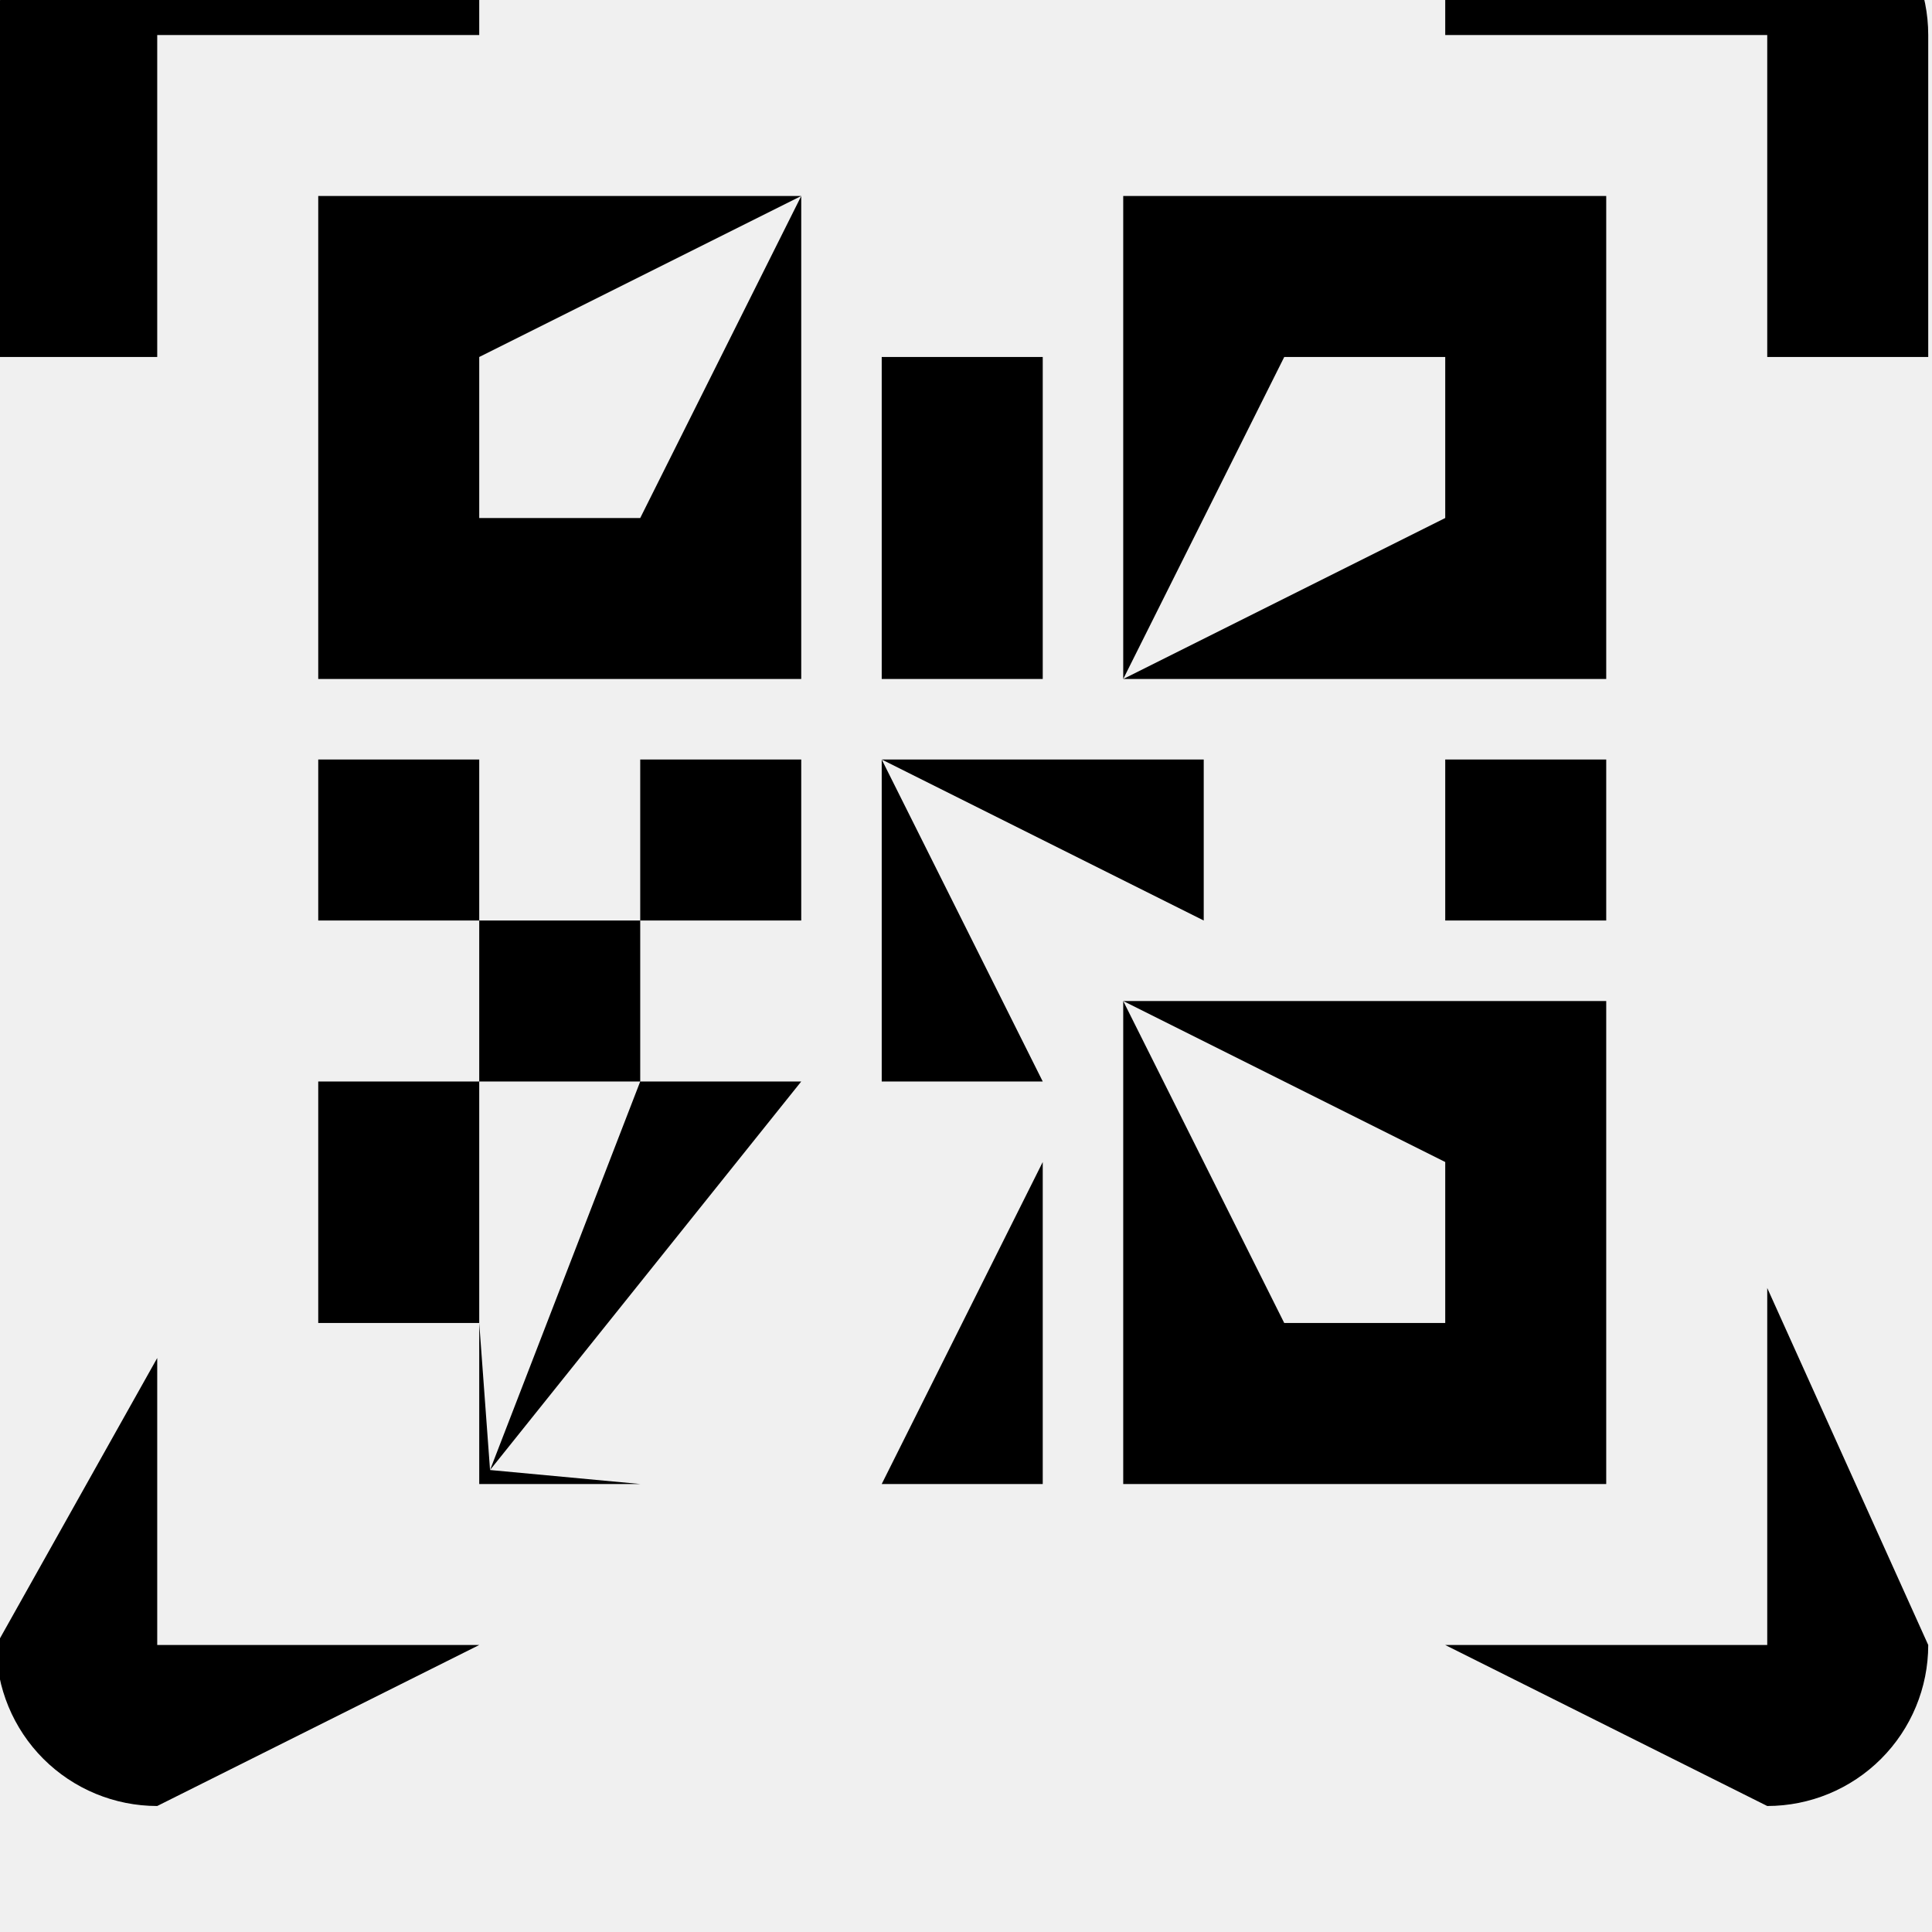
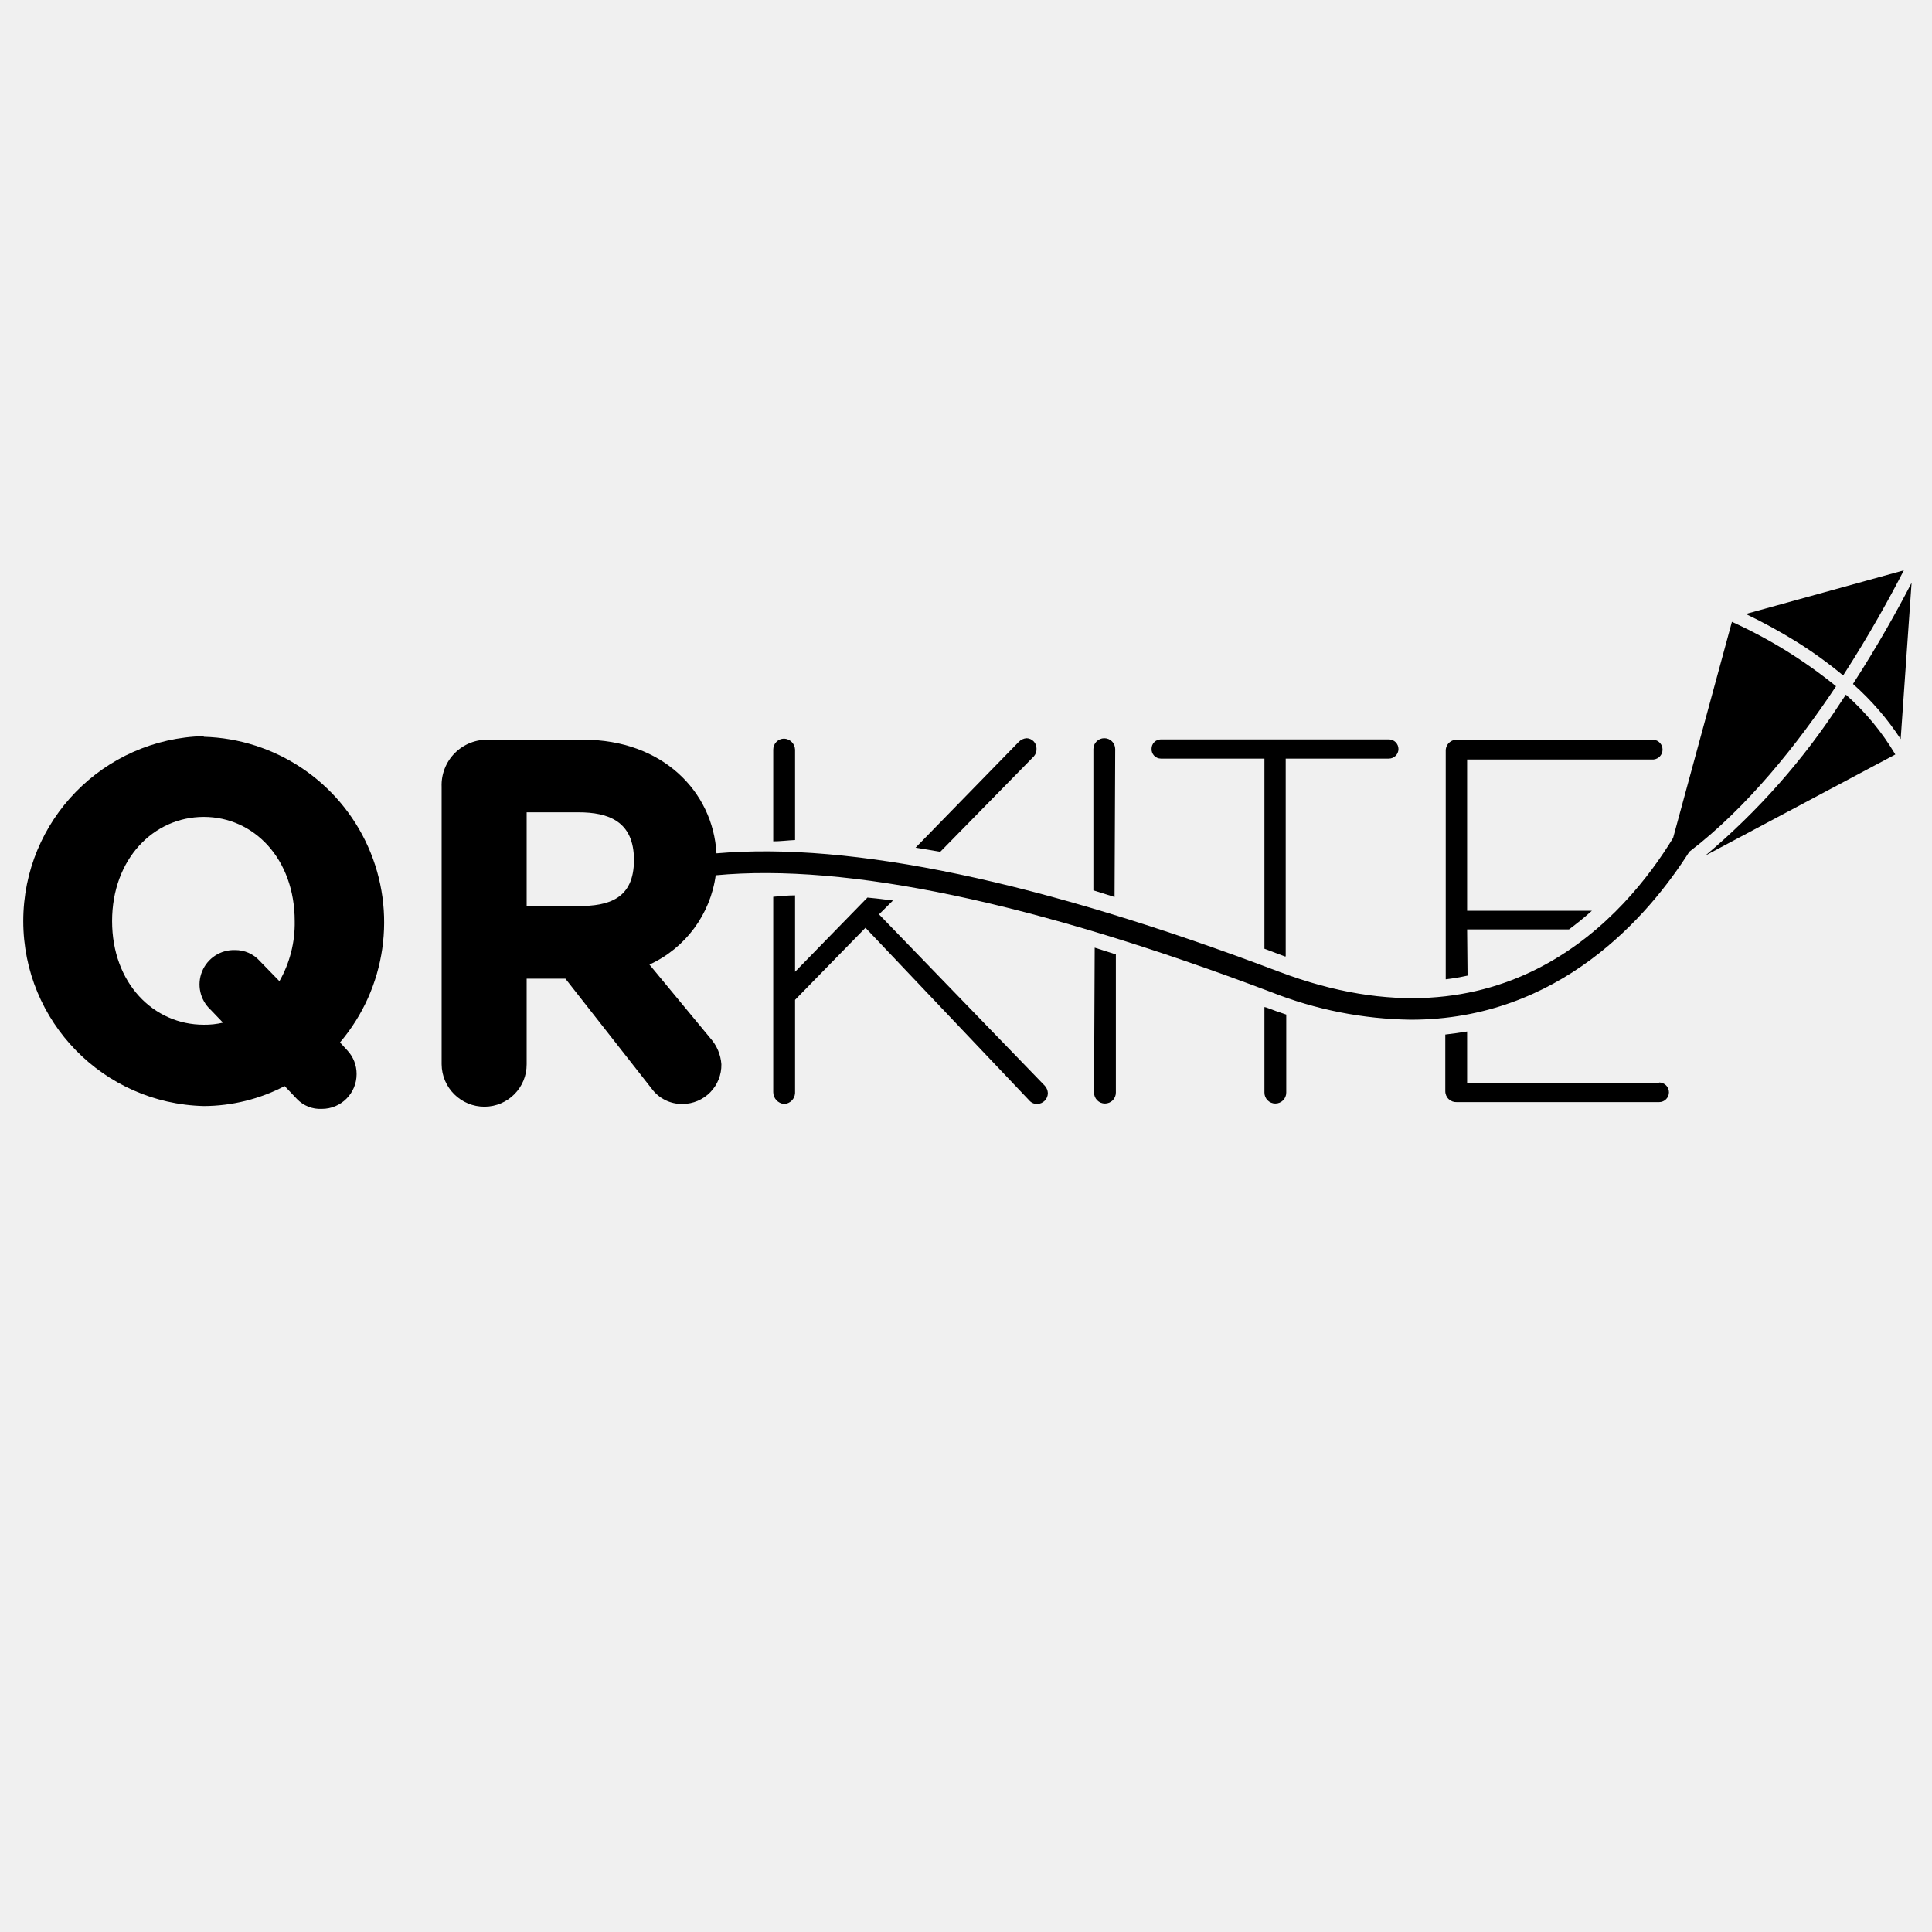
- <svg xmlns="http://www.w3.org/2000/svg" width="45" height="45" viewBox="0 0 82 82" fill="">
-   <g clip-path="url(#clip0_308_44)">
-     <path d="M68.173 8.319H47.673V28.819H68.173V8.319ZM13.507 8.319V28.819H34.007V8.319H13.507ZM34.007 45.902H27.173V39.069H34.007V32.236H27.173V39.069H20.34V32.236H13.507V39.069H20.34V45.902H13.507V56.152H20.34V62.986H27.173L20.799 62.392L44.257 49.319L37.423 62.986H44.257V49.319L20.799 62.392L34.007 45.902ZM27.173 45.902L20.799 62.392L20.34 56.152V45.902H27.173ZM68.173 62.986V42.486H47.673V62.986H68.173ZM61.34 15.152V21.986L47.673 28.819L54.507 15.152H61.34ZM34.007 8.319L27.173 21.986H20.34V15.152L34.007 8.319ZM61.34 49.319V56.152H54.507L47.673 42.486L61.34 49.319ZM68.173 32.236H61.34V39.069H68.173V32.236ZM51.09 32.236H37.423V45.902H44.257L37.423 32.236L51.09 39.069V32.236ZM44.257 15.152H37.423V28.819H44.257V15.152ZM75.007 1.486V15.152H81.84V1.486C81.84 -0.327 81.12 -2.065 79.838 -3.346C78.557 -4.628 76.819 -5.348 75.007 -5.348H61.34V1.486H75.007ZM6.673 -5.348C4.861 -5.348 3.123 -4.628 1.841 -3.346C0.56 -2.065 -0.16 -0.327 -0.16 1.486V15.152H6.673V1.486H20.34V-5.348H6.673ZM75.007 56.152V69.819H61.34L75.007 76.652C76.819 76.652 78.557 75.932 79.838 74.651C81.12 73.369 81.84 71.631 81.84 69.819L75.007 54.667V56.152ZM6.673 69.819V56.152V57.638L-0.16 69.819C-0.16 71.631 0.56 73.369 1.841 74.651C3.123 75.932 4.861 76.652 6.673 76.652L20.34 69.819H6.673Z" fill="" />
-   </g>
+ <svg xmlns="http://www.w3.org/2000/svg" width="90" height="90" id="Layer_1" data-name="Layer 1" viewBox="0 0 177 80">
  <defs>
-     <clipPath id="clip0_308_44">
-       <rect width="82" height="82" fill="white" />
-     </clipPath>
+     <style>.cls-1{fill:;}</style>
  </defs>
+   <path class="cls-1" d="M18.67,18.94a16.95,16.95,0,0,0,0,33.89A16.14,16.14,0,0,0,26.08,51l1.13,1.19a2.94,2.94,0,0,0,2.28.9,3.18,3.18,0,0,0,3.18-3.18,3.14,3.14,0,0,0-.85-2.18L31.15,47a17,17,0,0,0-12.48-28ZM25.6,41.39l-1.8-1.85a3,3,0,0,0-2.28-1A3.15,3.15,0,0,0,19.29,44l1.14,1.19a7.25,7.25,0,0,1-1.76.19c-4.6,0-8.4-3.8-8.4-9.49s3.8-9.55,8.4-9.55S27,30.19,27,35.89A10.68,10.68,0,0,1,25.6,41.39Z" />
+   <path class="cls-1" d="M168.86,13.38c2.43-3.76,4.33-7.23,5.56-9.63l-14.48,4a48.35,48.35,0,0,1,4.66,2.55A38.8,38.8,0,0,1,168.86,13.38Z" />
+   <path class="cls-1" d="M169.76,14.16a25,25,0,0,1,4.37,5.05l1-14.32C173.88,7.32,172.05,10.62,169.76,14.16Z" />
+   <path class="cls-1" d="M168.21,14.37a43.86,43.86,0,0,0-9.54-5.9l-5.39,19.8c-4.32,7.09-15.45,20.07-36.11,12.25C95.3,32.24,78,28.61,65.64,29.68c-.32-5.71-5-10.41-12.17-10.41H44.78a4.16,4.16,0,0,0-4.32,4.32V49a3.92,3.92,0,0,0,3.94,3.89A3.87,3.87,0,0,0,48.25,49V41.16H51.8l7.89,10.06a3.43,3.43,0,0,0,2.84,1.42A3.57,3.57,0,0,0,66.09,49a4,4,0,0,0-1-2.37L59.5,39.87a10.57,10.57,0,0,0,6.07-8.18c12-1.13,29.14,2.47,50.89,10.7a36.09,36.09,0,0,0,12.79,2.53c13.62,0,21.77-9.49,25.52-15.39C160.06,25.49,164.66,19.71,168.21,14.37ZM53,34.51H48.25V25.92H53c2.71,0,5.08.8,5.08,4.37S55.75,34.51,53,34.51Z" />
+   <path class="cls-1" d="M169.11,15.14l-.44.66a63.37,63.37,0,0,1-12.43,14.08l17.4-9.26A22.86,22.86,0,0,0,169.11,15.14Z" />
+   <path class="cls-1" d="M94.72,20.79a1,1,0,0,0,.24-.71.94.94,0,0,0-.91-.95,1.11,1.11,0,0,0-.71.33l-9.46,9.7c.74.12,1.49.24,2.26.38Z" />
+   <path class="cls-1" d="M80.53,35.27,81.81,34q-1.2-.16-2.34-.27l-6.63,6.8v-7c-.69,0-1.35.07-2,.13V51.55a1.09,1.09,0,0,0,1,1.09,1.05,1.05,0,0,0,1-1V43.1l6.45-6.6,15,15.81a.93.93,0,0,0,.71.33,1,1,0,0,0,1-1,1.08,1.08,0,0,0-.28-.67Z" />
+   <path class="cls-1" d="M72.84,20.17a1.05,1.05,0,0,0-1-1,1,1,0,0,0-1,1v8.41c.65,0,1.32-.09,2-.12Z" />
+   <path class="cls-1" d="M102.17,20.13a1,1,0,0,0-1-1,1,1,0,0,0-1,1V33.07l1.94.61Z" />
+   <path class="cls-1" d="M100.23,51.6a1,1,0,0,0,1,1,1,1,0,0,0,1-1V38.94l-1.94-.62Z" />
+   <path class="cls-1" d="M106.35,21h9.49V38.42l1.86.7.09,0V21h9.45a.88.88,0,1,0,0-1.76H106.35a.85.85,0,0,0-.85.86A.86.86,0,0,0,106.35,21Z" />
+   <path class="cls-1" d="M115.84,43.76V51.6a1,1,0,0,0,1,1,1,1,0,0,0,1-1V44.45q-.92-.3-1.86-.66Z" />
+   <path class="cls-1" d="M134.41,36.65h9.33q1.11-.82,2.1-1.71H134.41V21.08H151.5a.91.91,0,0,0,0-1.81h-18a1,1,0,0,0-1.05,1.05v20.9c.69-.08,1.35-.2,2-.34Z" />
+   <path class="cls-1" d="M152,50.7H134.41V46c-.65.11-1.32.2-2,.28v5.19a1,1,0,0,0,1.05,1H152a.9.9,0,1,0,0-1.8Z" />
</svg>
